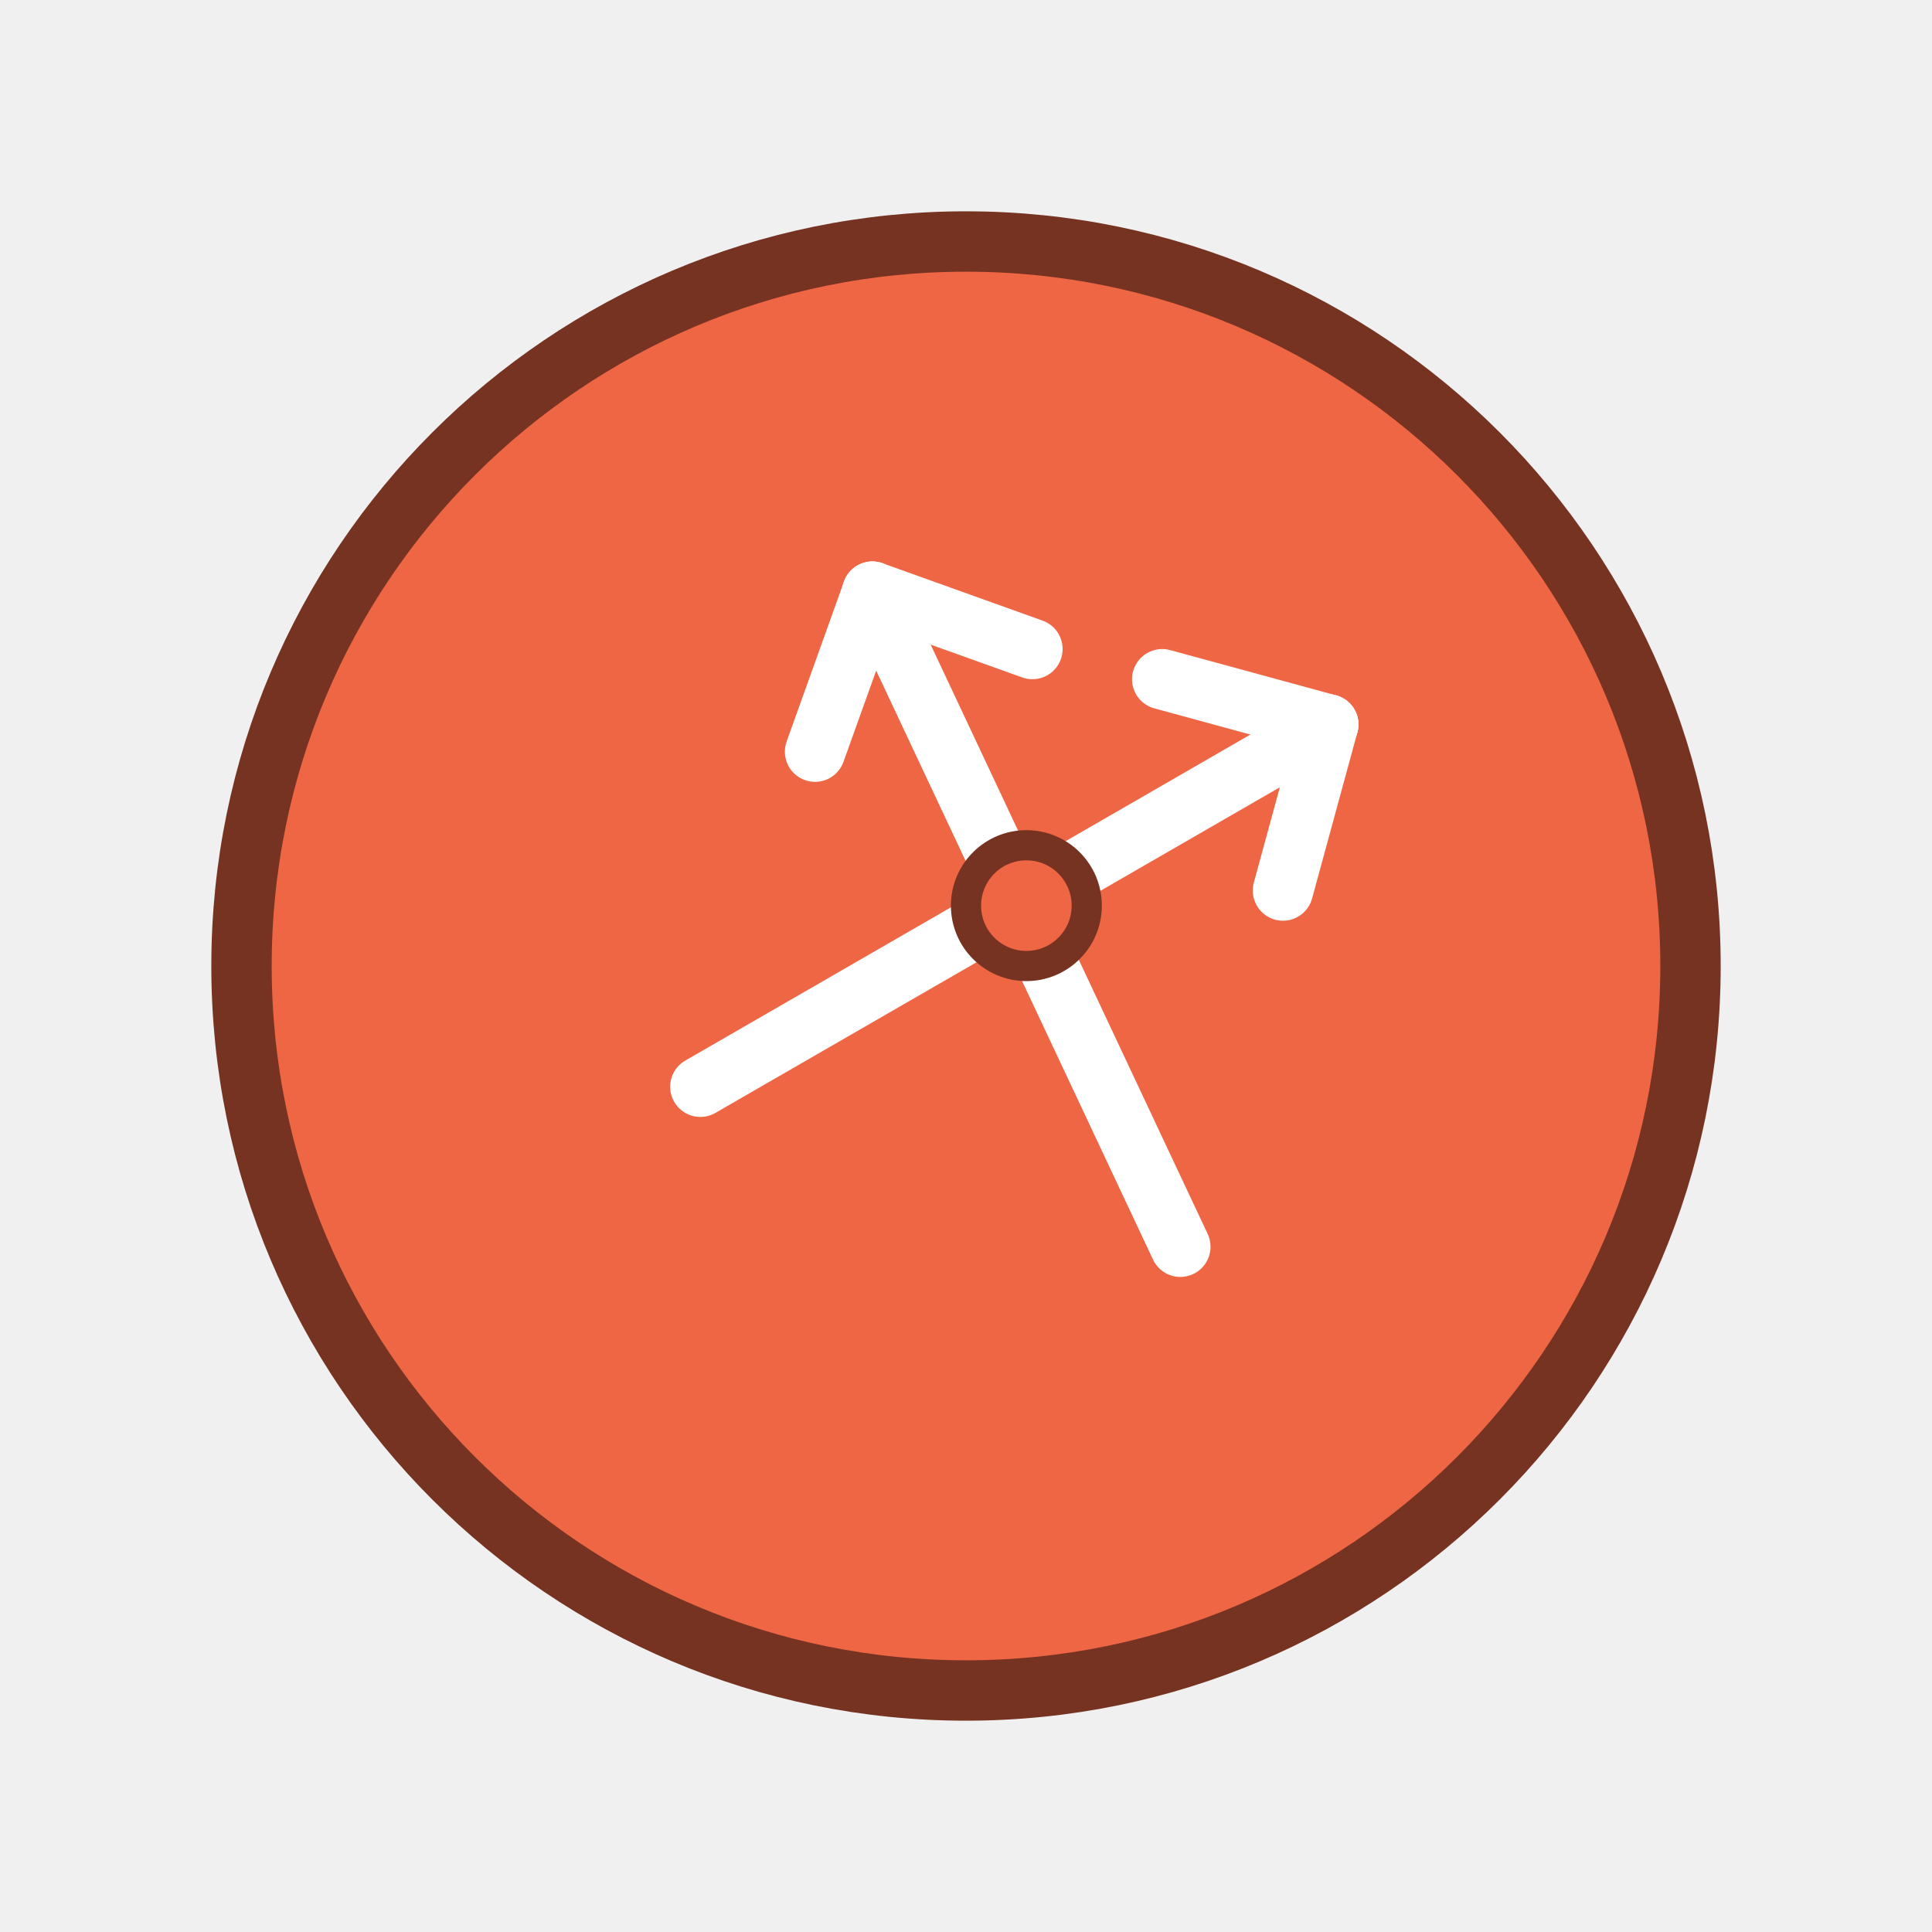
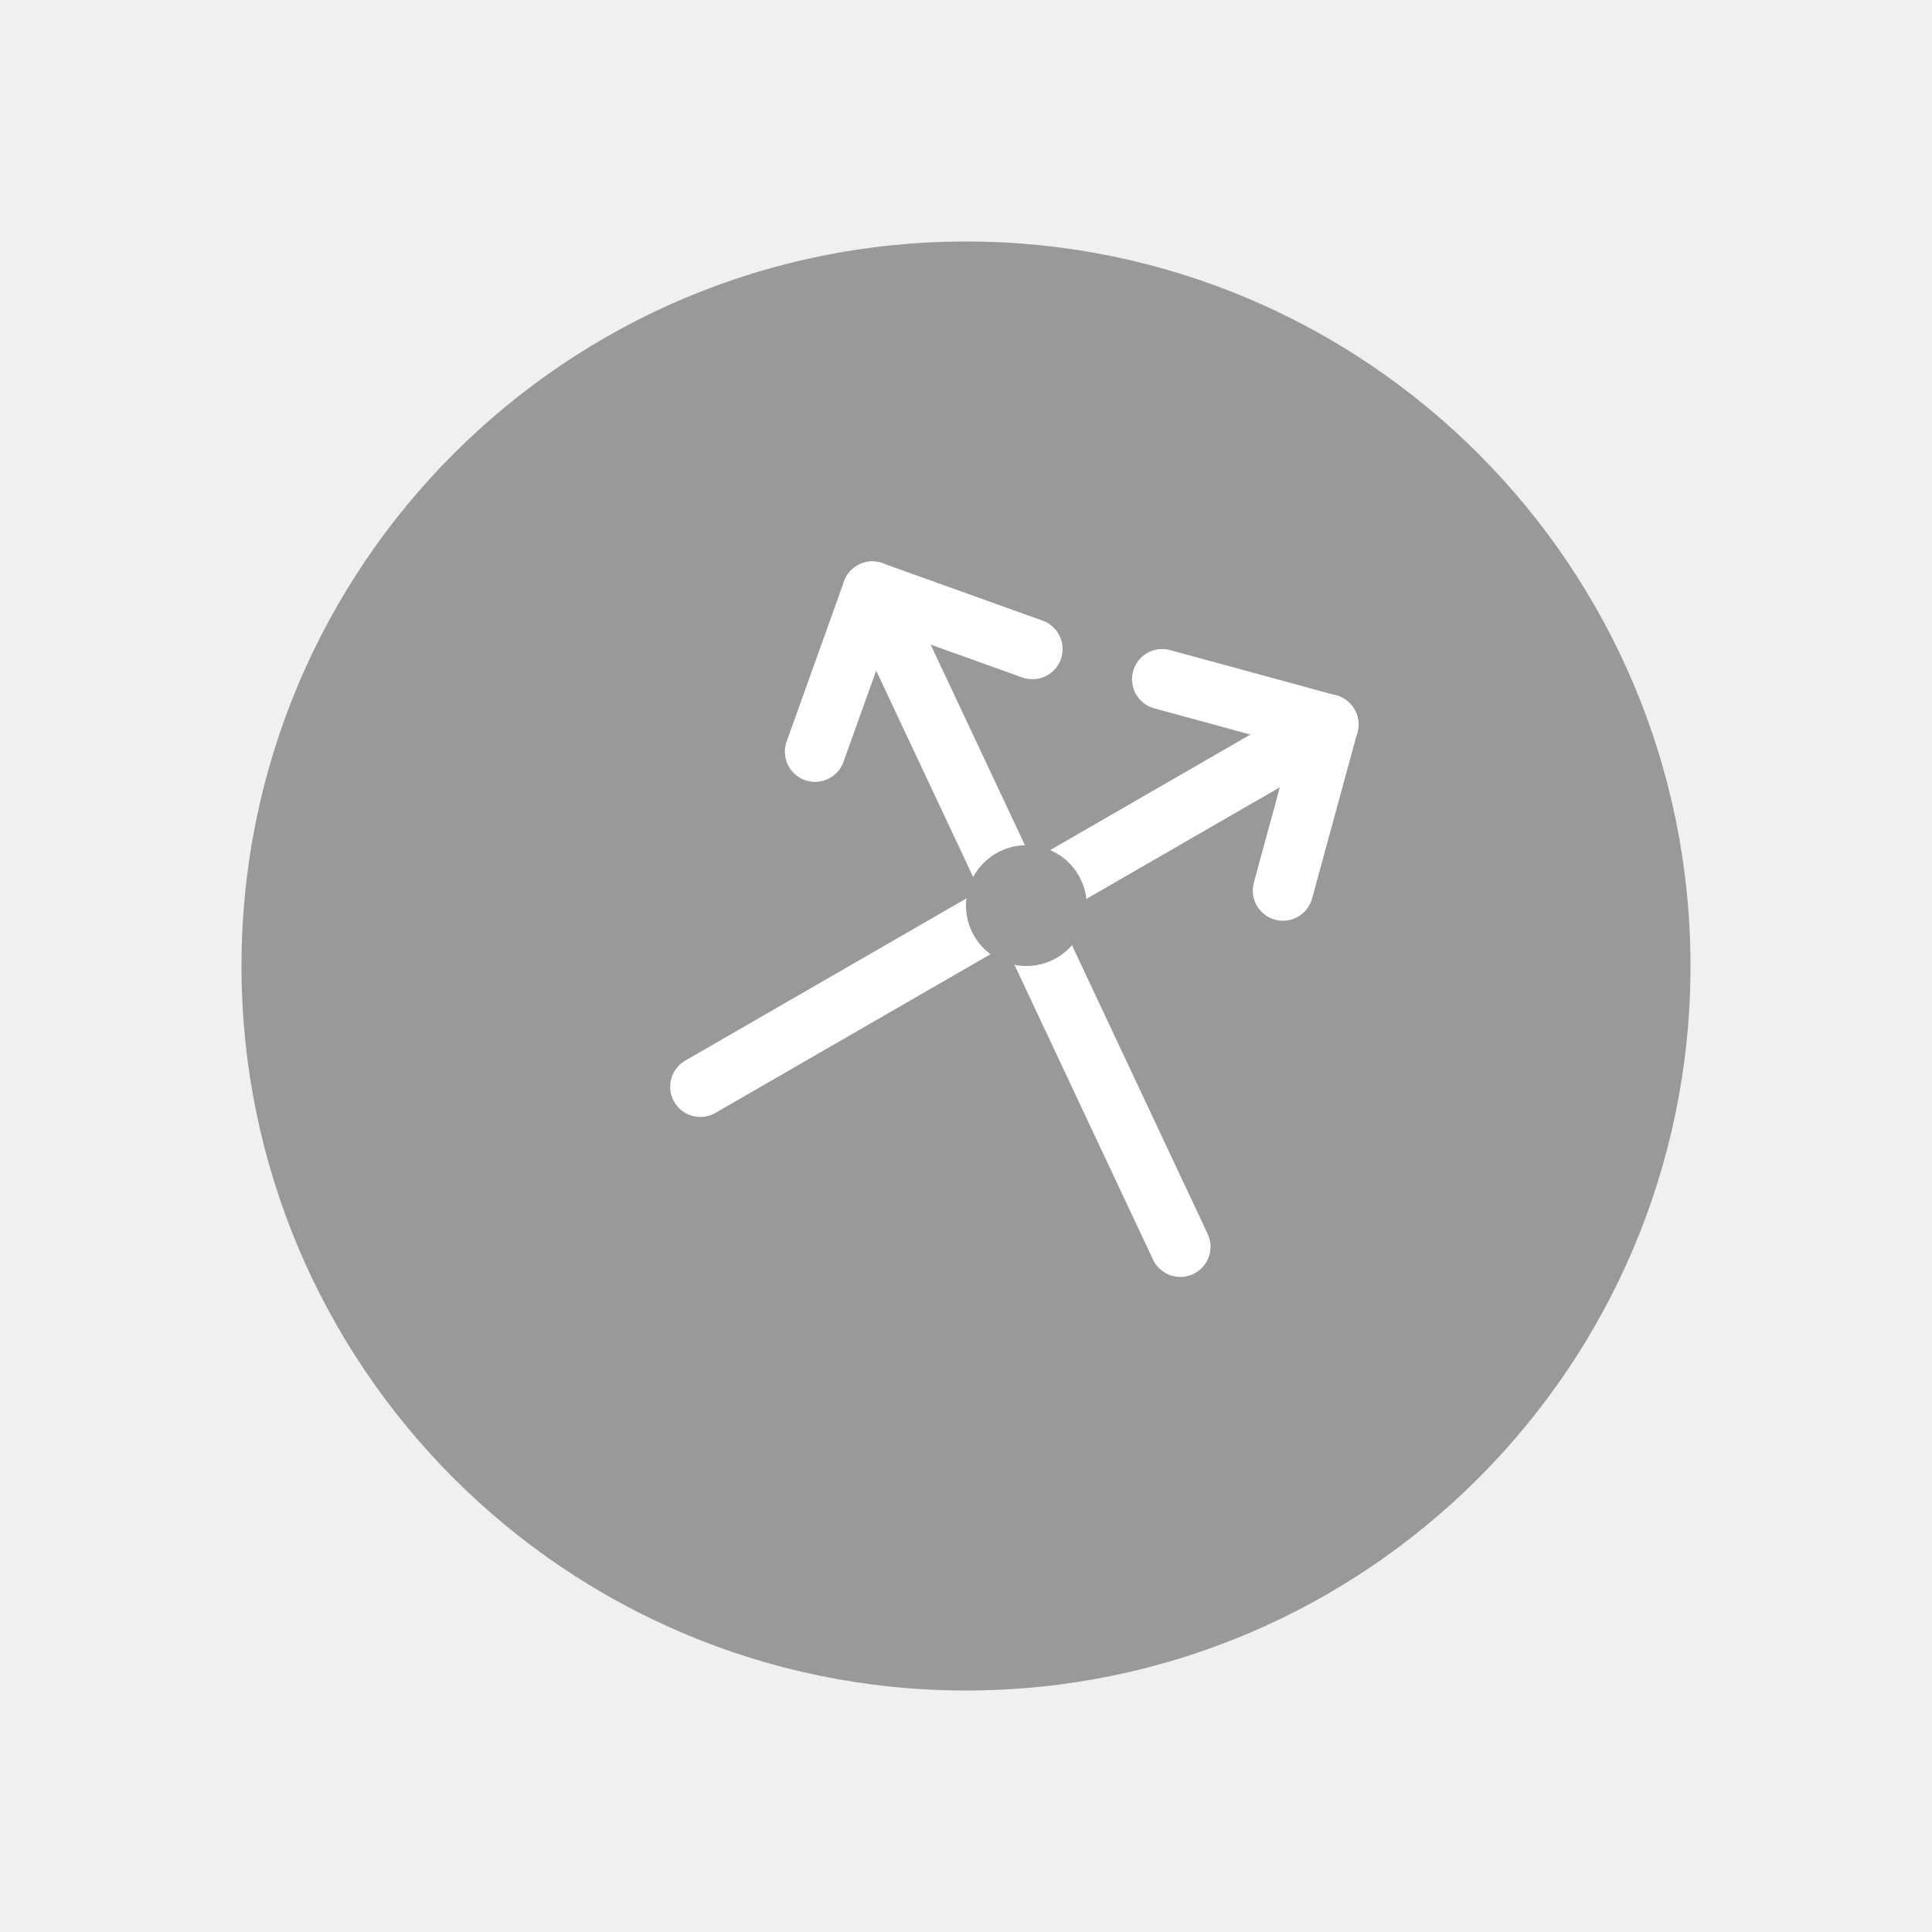
- <svg xmlns="http://www.w3.org/2000/svg" version="1.1" id="Layer_1" viewBox="0 0 64 64">
+ <svg xmlns="http://www.w3.org/2000/svg" version="1.1" id="Layer_1" x="0px" y="0px" viewBox="5 -5 64 64" style="enable-background:new 5 -5 64 64;" xml:space="preserve">
  <style type="text/css">
- .st0{fill:#e64;stroke:#732;stroke-width:2;stroke-miterlimit:10;}
- .st1{fill:none;stroke:#fff;stroke-width:2;stroke-linecap:round;stroke-linejoin:round;stroke-miterlimit:10;}
- .st2{fill:#e64;stroke:#732;stroke-miterlimit:10;}
+ 	.st0{fill:#999999;}
+ 	.st1{fill:none;stroke:#FFFFFF;stroke-width:2;stroke-linecap:round;stroke-linejoin:round;stroke-miterlimit:10;}
</style>
-   <circle class="st0" cx="32" cy="32" r="24" />
-   <line class="st1" x1="44" y1="24" x2="23.2" y2="36" />
-   <line class="st1" x1="42.5" y1="29.5" x2="44" y2="24" />
-   <line class="st1" x1="38.5" y1="22.5" x2="44" y2="24" />
-   <line class="st1" x1="28.9" y1="19.6" x2="39.1" y2="41.3" />
-   <line class="st1" x1="34.2" y1="21.5" x2="28.9" y2="19.6" />
-   <line class="st1" x1="27" y1="24.9" x2="28.9" y2="19.6" />
-   <circle class="st2" cx="34" cy="30" r="2" />
+   <circle class="st0" cx="37" cy="27" r="24" />
+   <line class="st1" x1="49" y1="19" x2="28.2" y2="31" />
+   <line class="st1" x1="47.5" y1="24.5" x2="49" y2="19" />
+   <line class="st1" x1="43.5" y1="17.5" x2="49" y2="19" />
+   <line class="st1" x1="33.9" y1="14.6" x2="44.1" y2="36.3" />
+   <line class="st1" x1="39.2" y1="16.5" x2="33.9" y2="14.6" />
+   <line class="st1" x1="32" y1="19.9" x2="33.9" y2="14.6" />
+   <circle class="st0" cx="39" cy="25" r="2" />
</svg>
